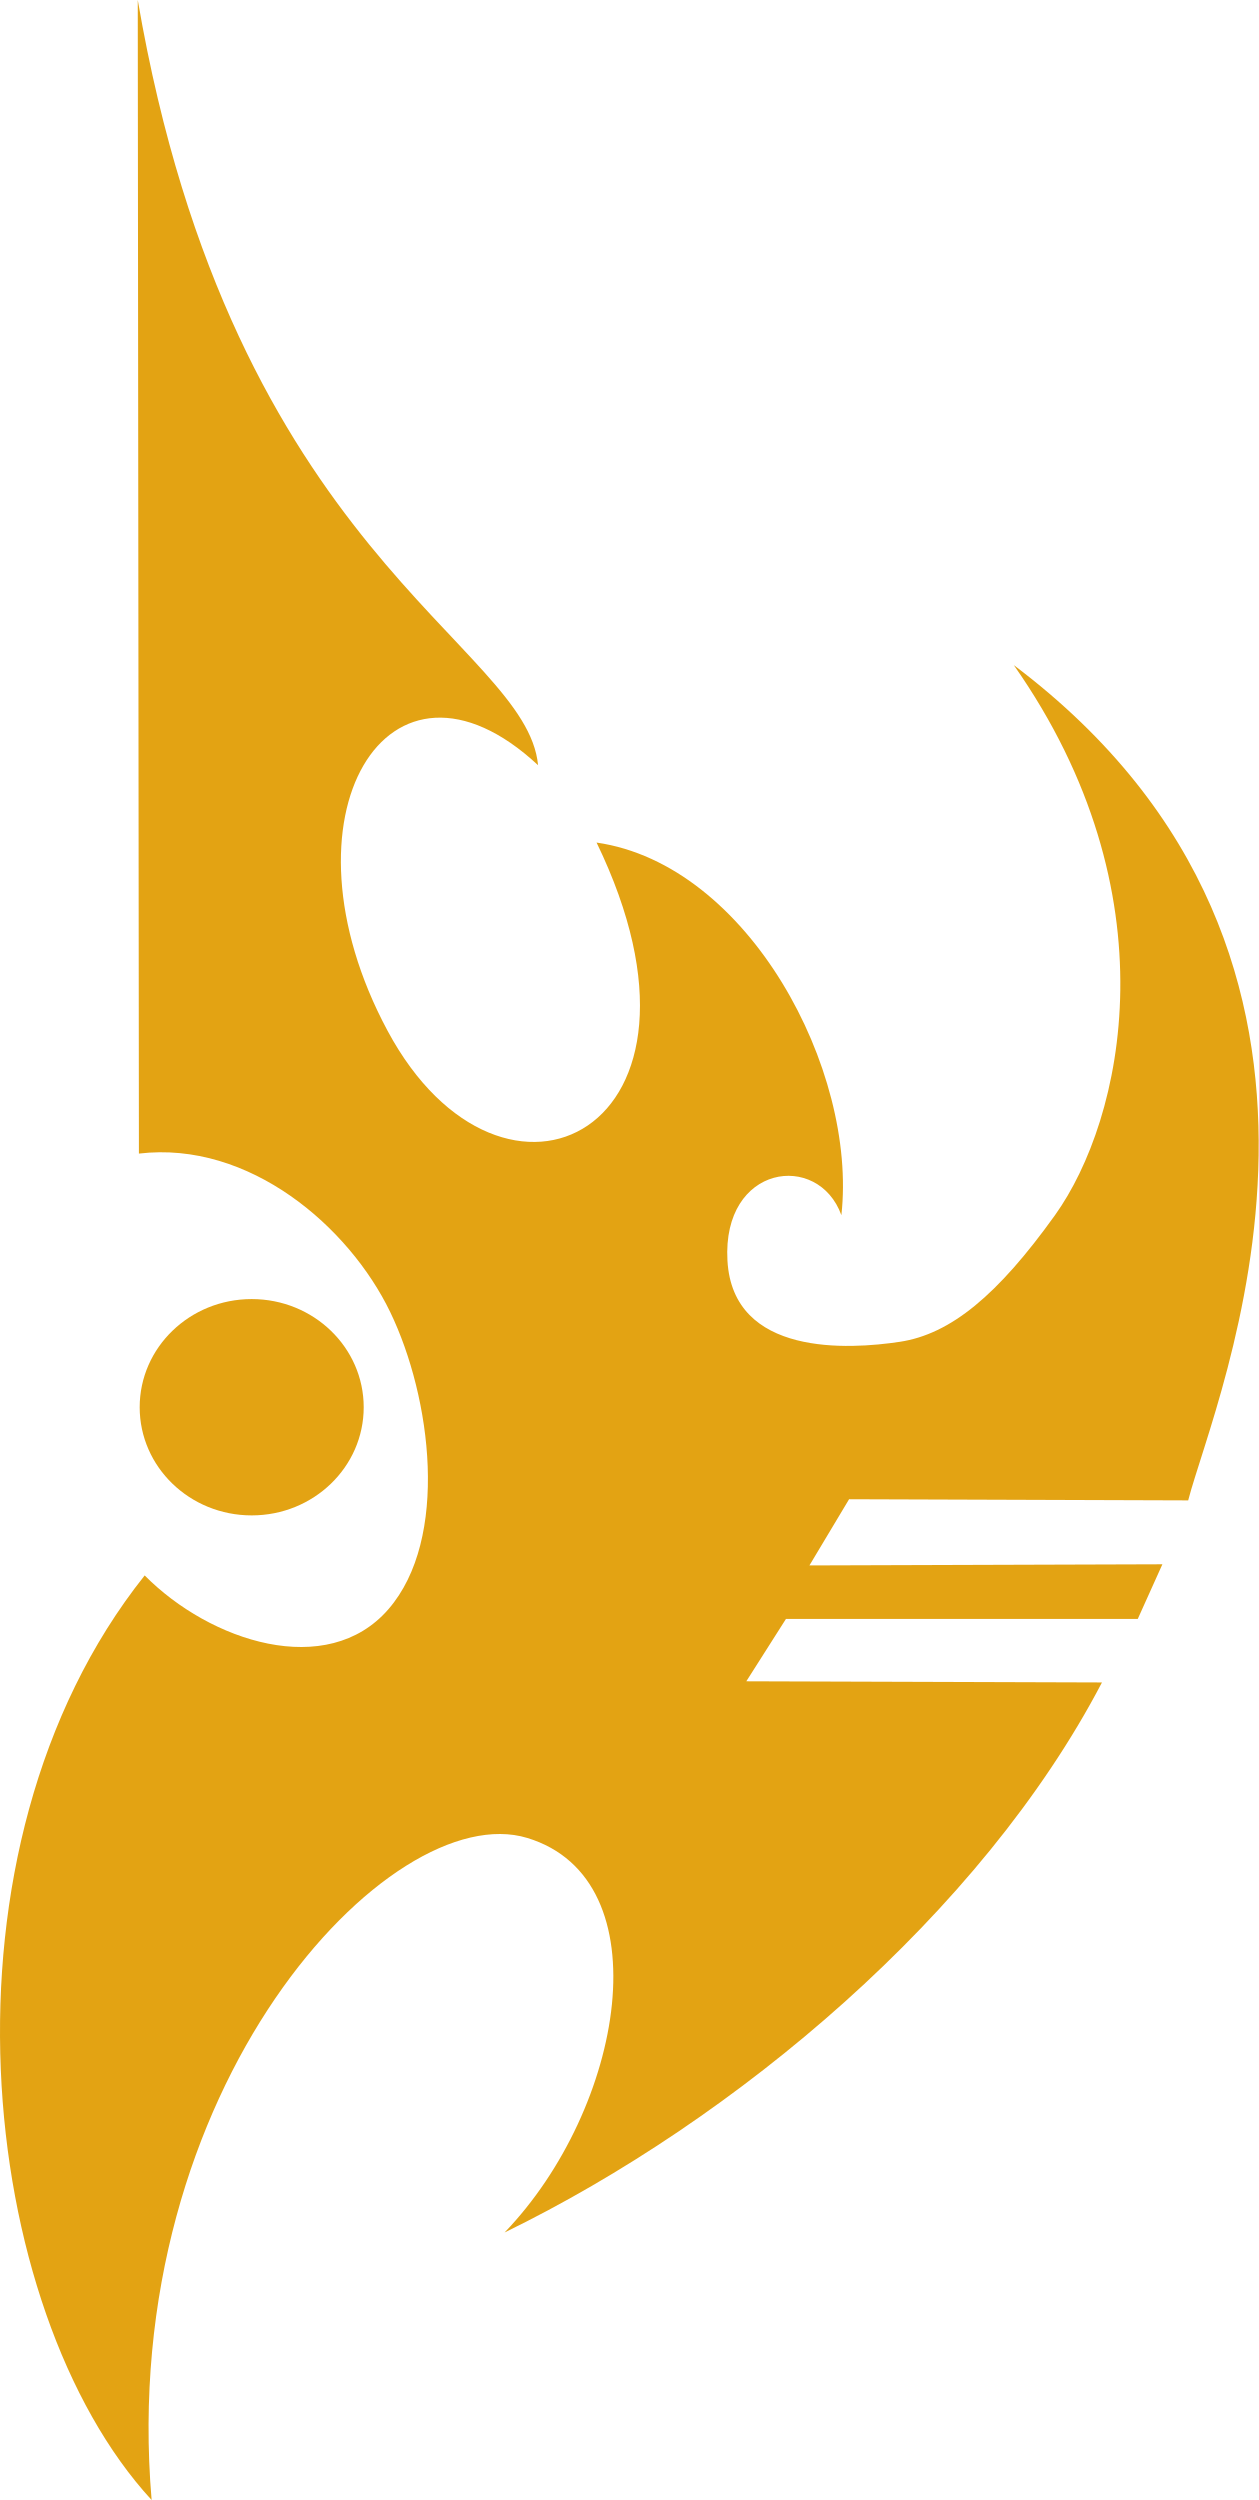
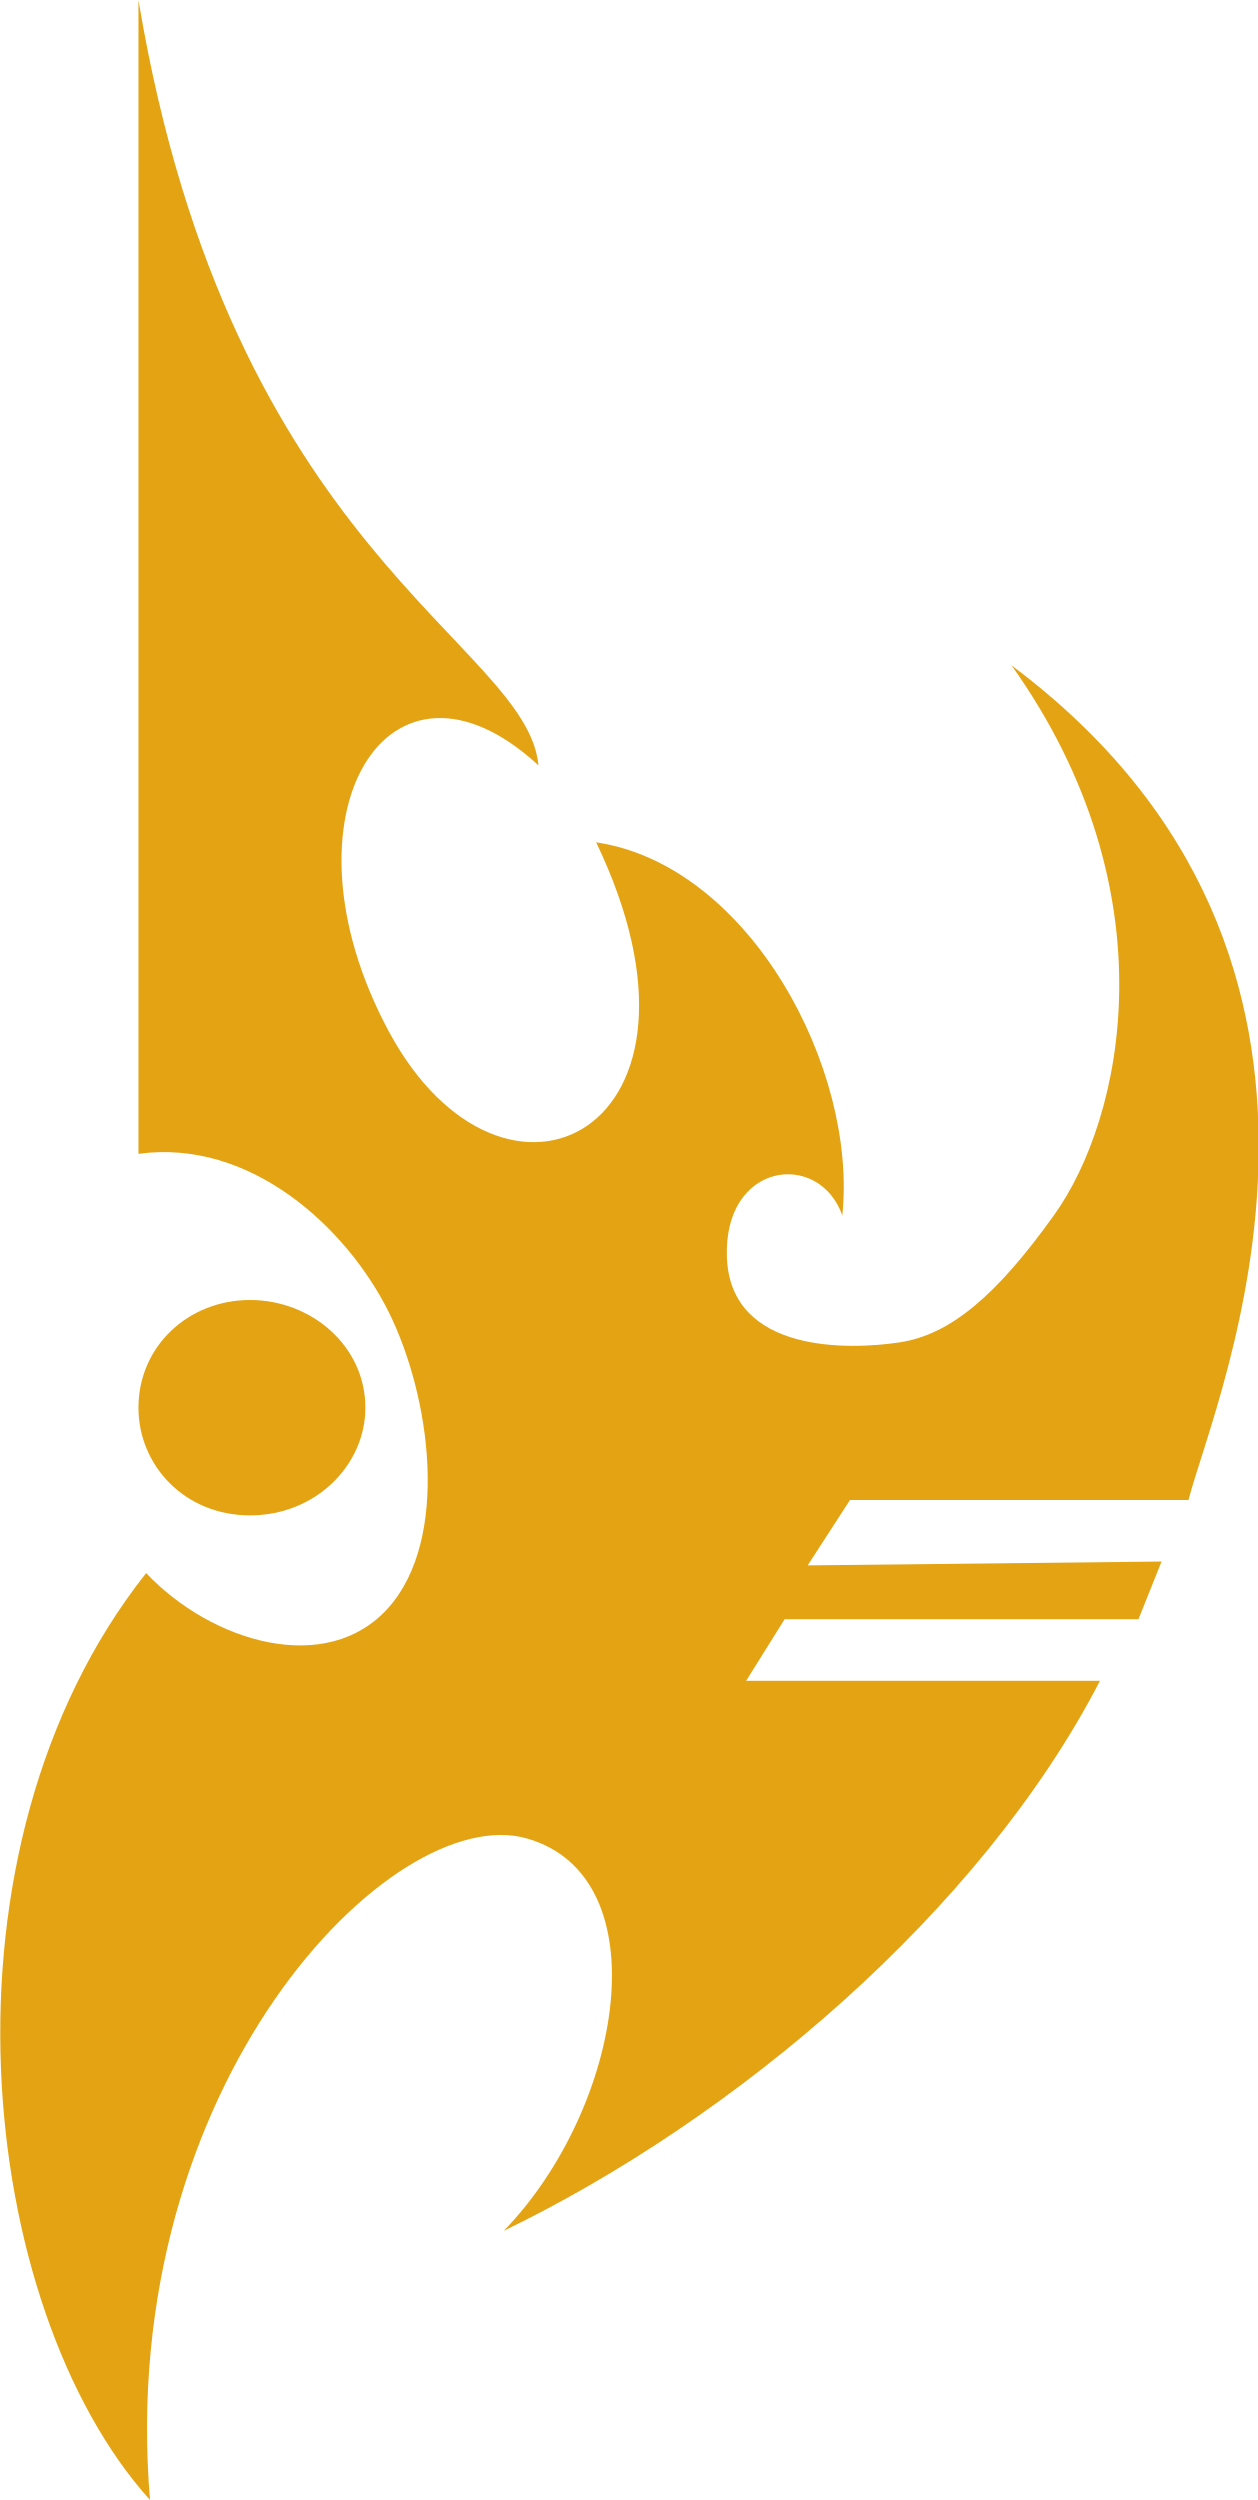
- <svg xmlns="http://www.w3.org/2000/svg" id="svg2" viewBox="0 0 327.01 649.5">
-   <defs>
-     <style>.cls-1{fill:#e3a313;}</style>
-   </defs>
-   <g id="g3598">
-     <g id="g3623">
-       <path id="path2818" class="cls-1" d="M36.1,299.7,35.8,0c24.7,144,101,167,104,198.8-38.9-36.2-69,13.3-39.1,69S191.4,294,155,218.9c39.5,5.7,67.8,59.1,63.6,96.8-6-16.6-31-13.2-29.6,11.8s31.6,23.1,44.8,21.1,25.4-12.1,40.3-32.9c17.8-24.9,31-83.5-10.7-142.9,102.3,77.1,52.2,190.3,45.3,217l-88.1-.3-10.3,17.2,91.7-.3-6.4,14.2H204.2l-10.3,16.2,92.4.3C254.9,497.2,191.2,550.7,131.1,580c31-32.2,41.4-91.7,5.9-102.5s-106.7,64.8-97.6,172c-45.4-49.3-58.5-169-1.8-240.2,17,17.2,47.4,27.1,63.3,8.8s11.2-55,.5-77.2-36.6-44.6-65.3-41.2Z" transform="translate(-0.01)" />
-       <path id="path3596" class="cls-1" d="M94.5,365.6c0,15.5-13,28.1-29.1,28.1s-29.1-12.6-29.1-28.1h0c0-15.5,13-28.1,29.1-28.1s29.1,12.6,29.1,28.1Z" transform="translate(-0.01)" />
-     </g>
-   </g>
+ <svg xmlns="http://www.w3.org/2000/svg" viewBox="0 0 327 650">
+   <path fill="#e3a313" d="M36 300V0c24 144 101 167 104 199-39-36-69 13-39 69s90 26 54-49c40 6 68 59 64 97-6-17-31-14-30 11s32 24 45 22 25-12 40-33c18-25 31-84-11-143 103 77 53 190 46 217h-88l-11 17 92-1-6 15h-92l-10 16h92c-31 60-95 114-155 143 31-32 41-92 6-102S30 542 39 650c-45-50-58-169-1-241 17 18 47 27 63 9s11-55 0-77-36-45-65-41z" />
+   <path fill="#e3a313" d="M95 366c0 15-13 28-30 28s-29-13-29-28c0-16 13-28 29-28s30 12 30 28z" />
</svg>
